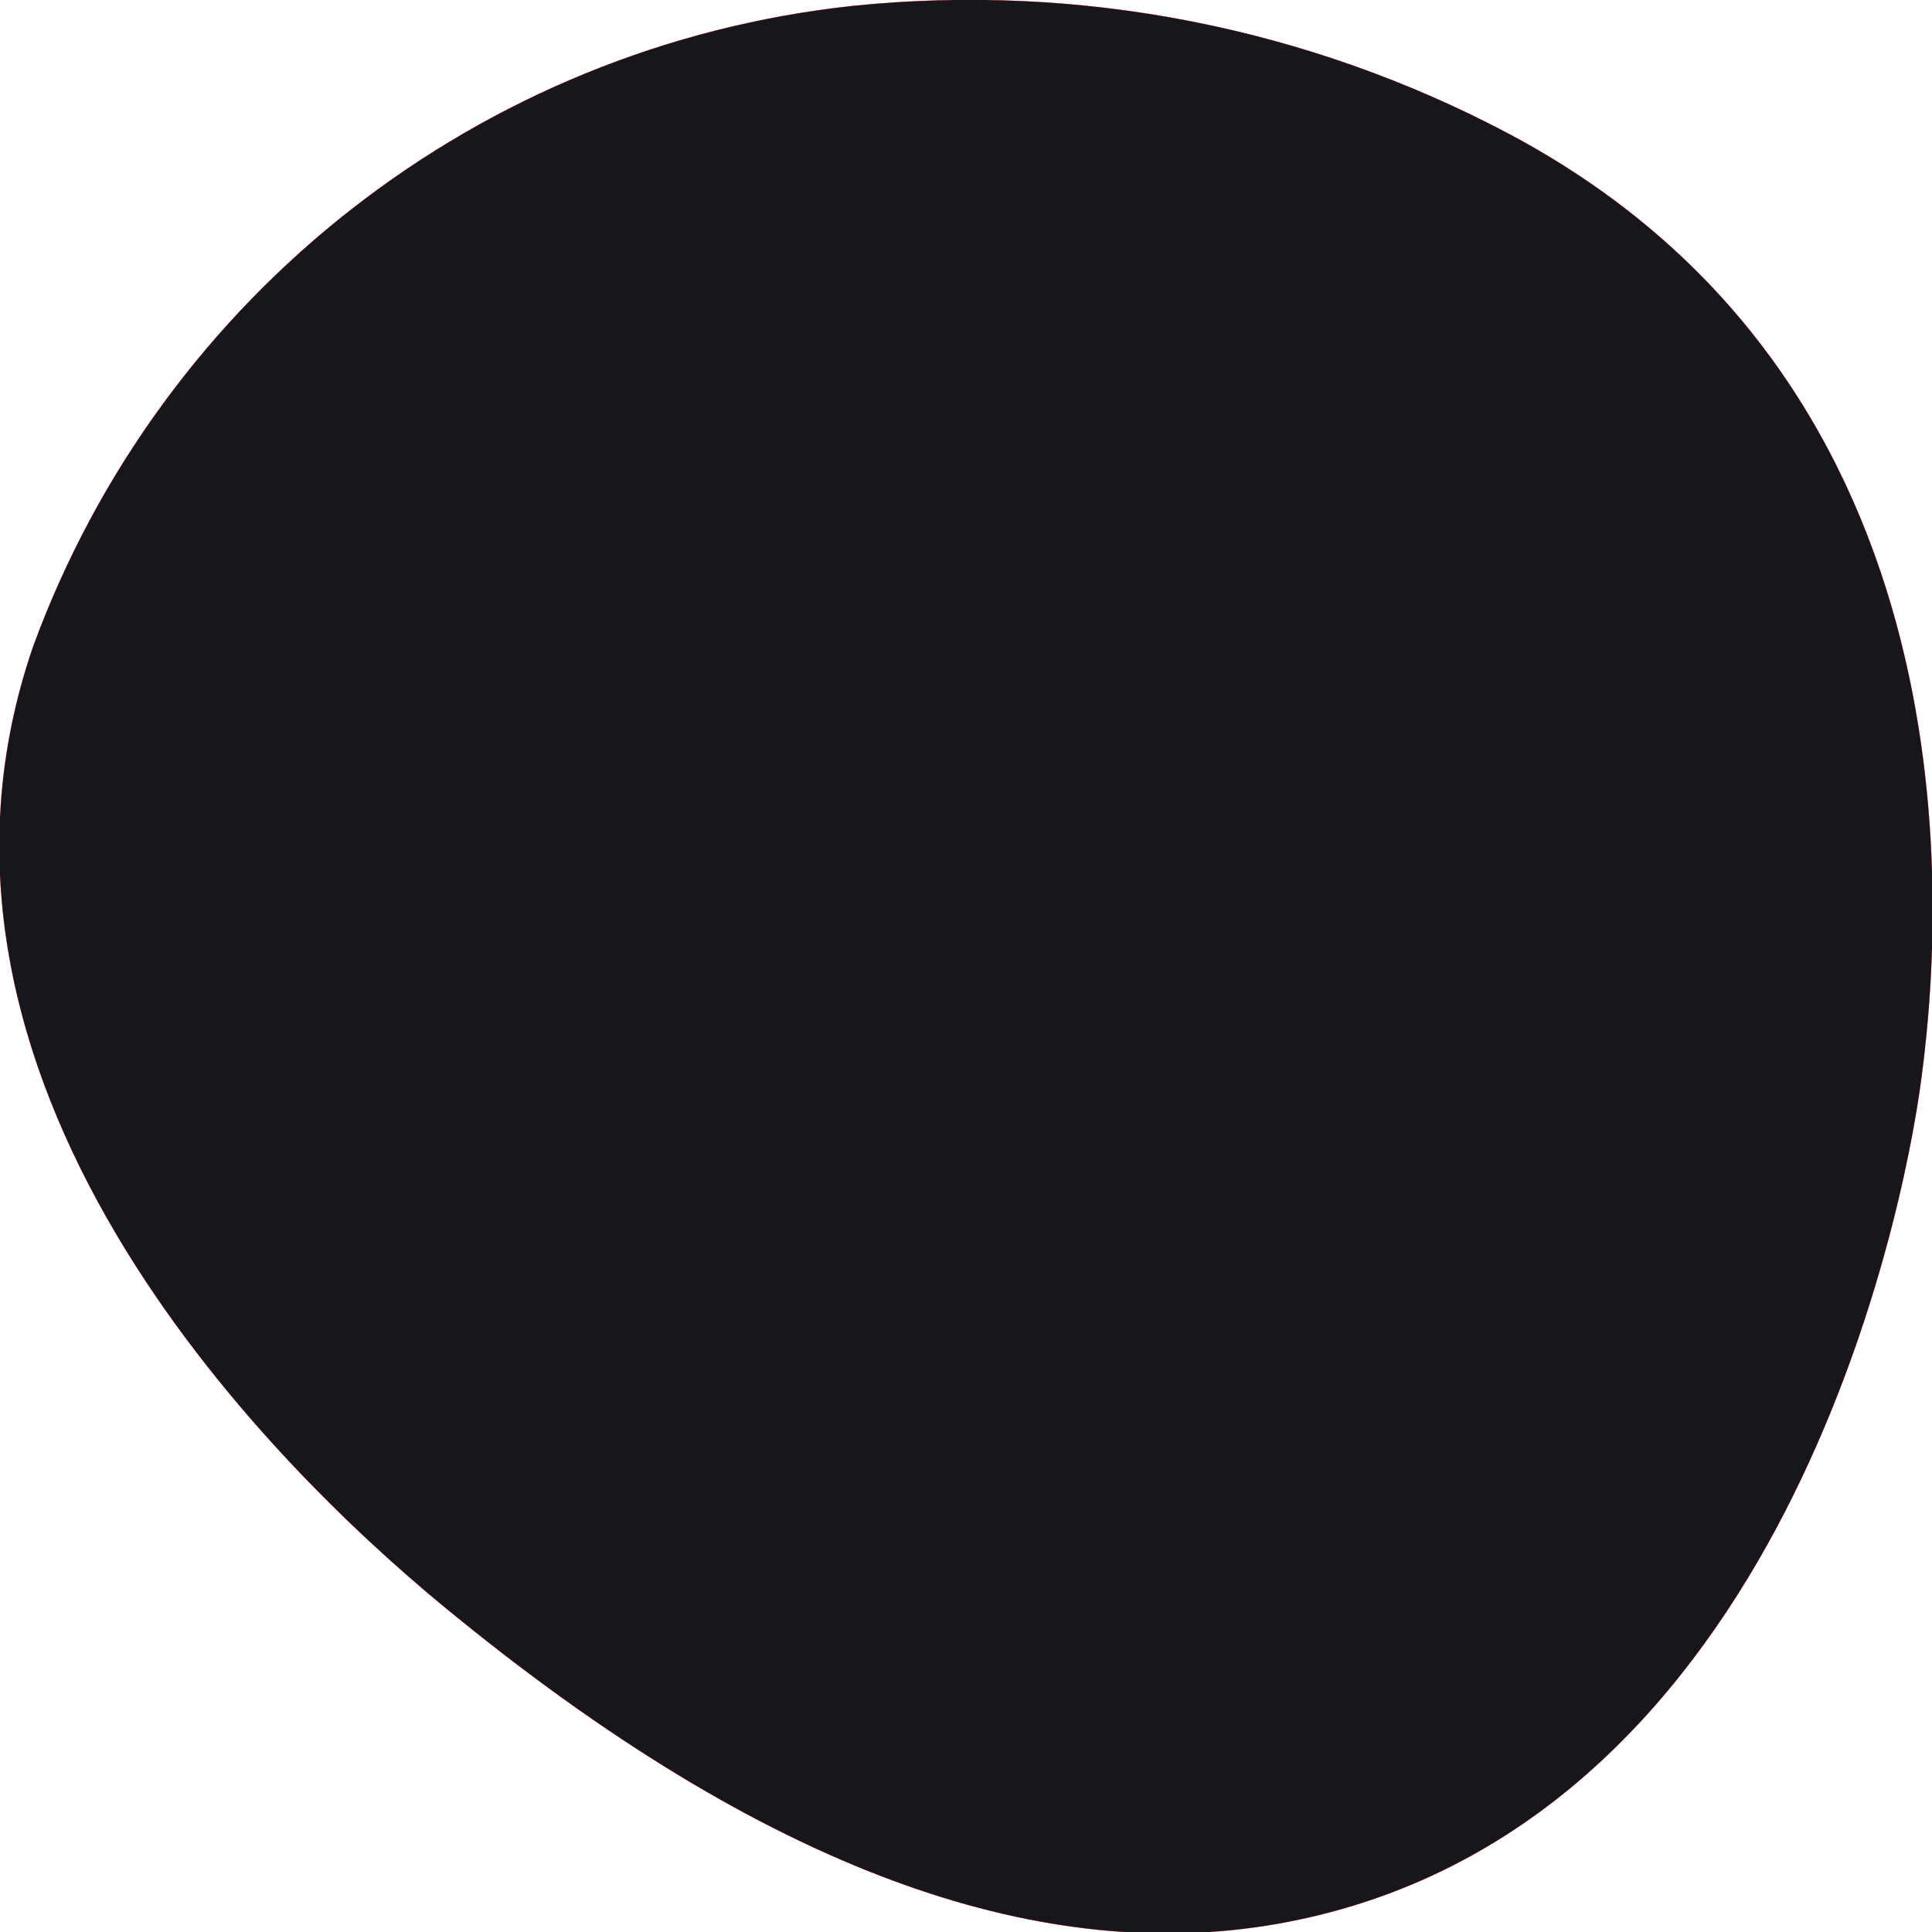
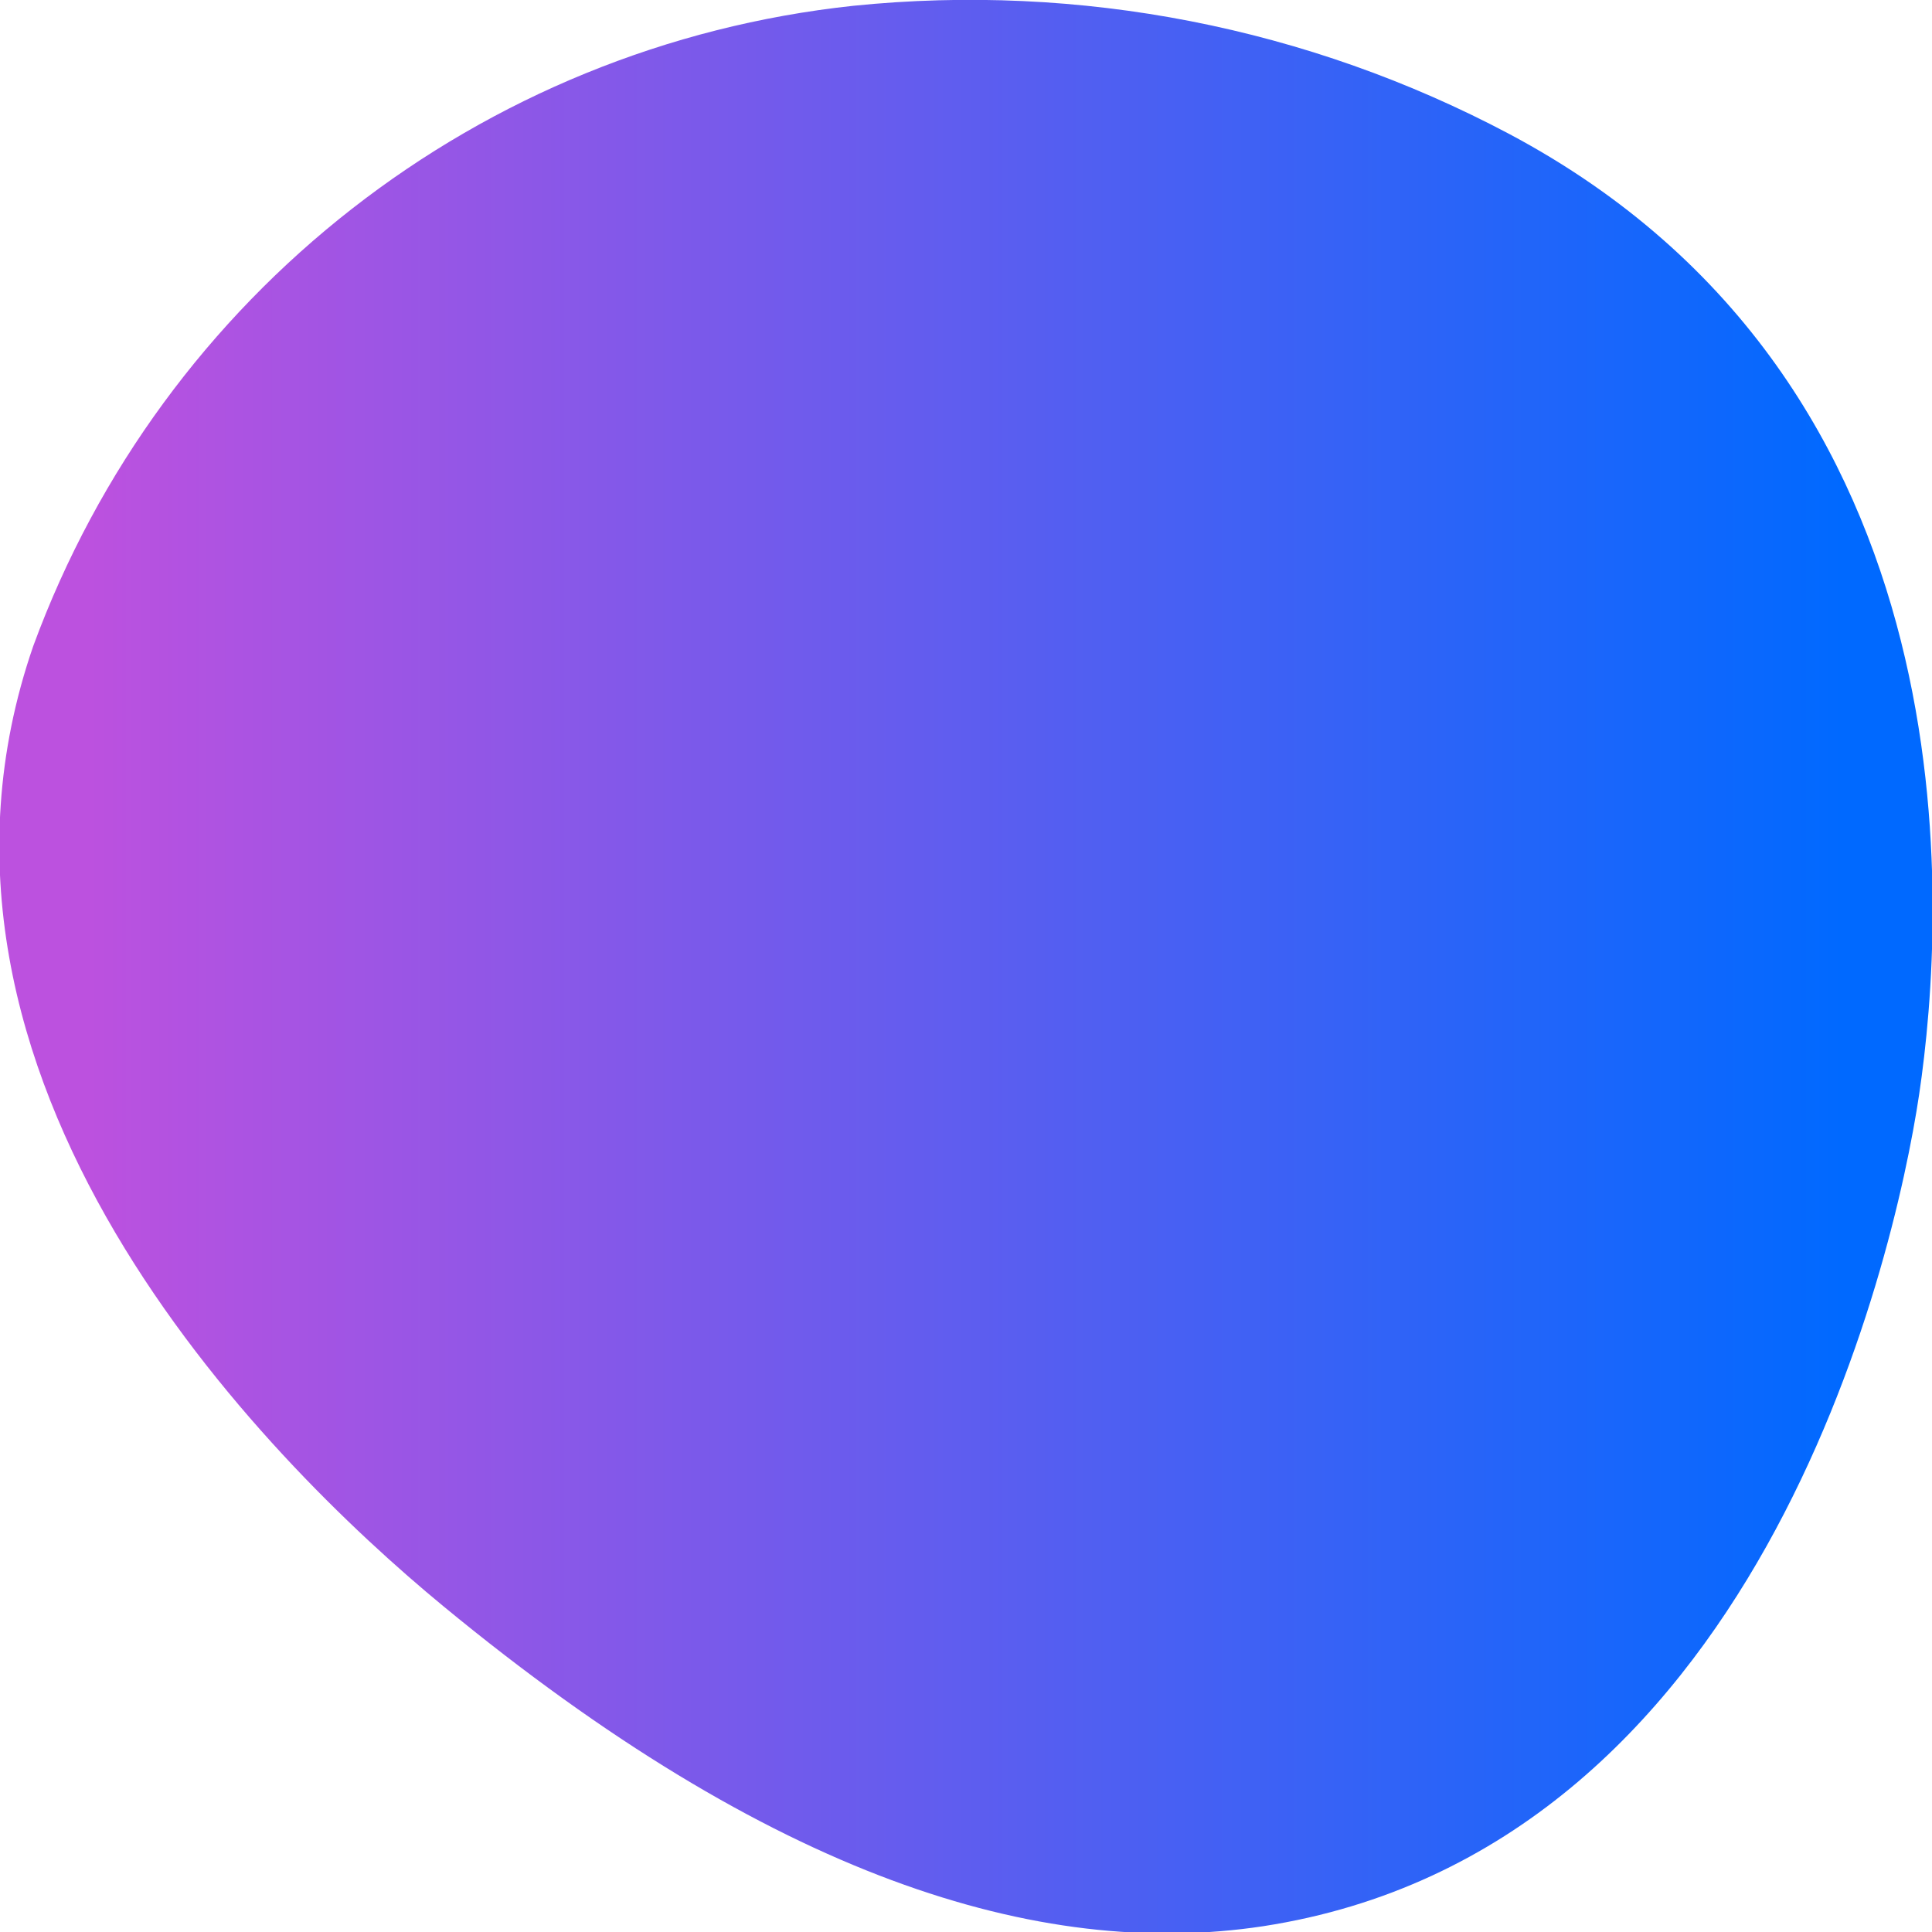
- <svg xmlns="http://www.w3.org/2000/svg" width="60" height="60" viewBox="0 0 30 30">
+ <svg xmlns="http://www.w3.org/2000/svg" fill="url(#MyGradient)" width="60" height="60" viewBox="0 0 30 30">
  <defs>
-     <style>
-       .cls-1 {
-         fill: #f94747;
-         fill-rule: evenodd;
-         filter: url(#filter);
-       }
-     </style>
+     <linearGradient id="MyGradient">
+       <stop offset="5%" stop-color="#BC51DF" />
+       <stop offset="95%" stop-color="#0069FF" />
+     </linearGradient>
    <filter id="filter" x="20" y="1021" width="30" height="30" filterUnits="userSpaceOnUse">
-       <feFlood result="flood" flood-color="#18131c" />
+       <feFlood result="flood" flood-color="#0069FF" />
      <feComposite result="composite" operator="in" in2="SourceGraphic" />
      <feBlend result="blend" in2="SourceGraphic" />
    </filter>
  </defs>
-   <path id="Фигура_324_1" data-name="Фигура 324 1" class="cls-1" d="M33.249,1021.09a15.3,15.3,0,0,0-12.732,9.94c-2.318,6.7,3.587,12.62,6.366,14.91,5.082,4.19,9.239,5.5,12.732,4.97,7.658-1.18,9.788-10.25,10.186-12.92,0.414-2.79.948-11.02-6.366-14.91A17.873,17.873,0,0,0,33.249,1021.09Z" transform="translate(-20 -1021)" />
+   <path id="#MyGradient" data-name="Фигура 324 1" class="cls-1" d="M33.249,1021.09a15.3,15.3,0,0,0-12.732,9.94c-2.318,6.7,3.587,12.62,6.366,14.91,5.082,4.19,9.239,5.5,12.732,4.97,7.658-1.18,9.788-10.25,10.186-12.92,0.414-2.79.948-11.02-6.366-14.91A17.873,17.873,0,0,0,33.249,1021.09Z" transform="translate(-20 -1021)" />
</svg>
